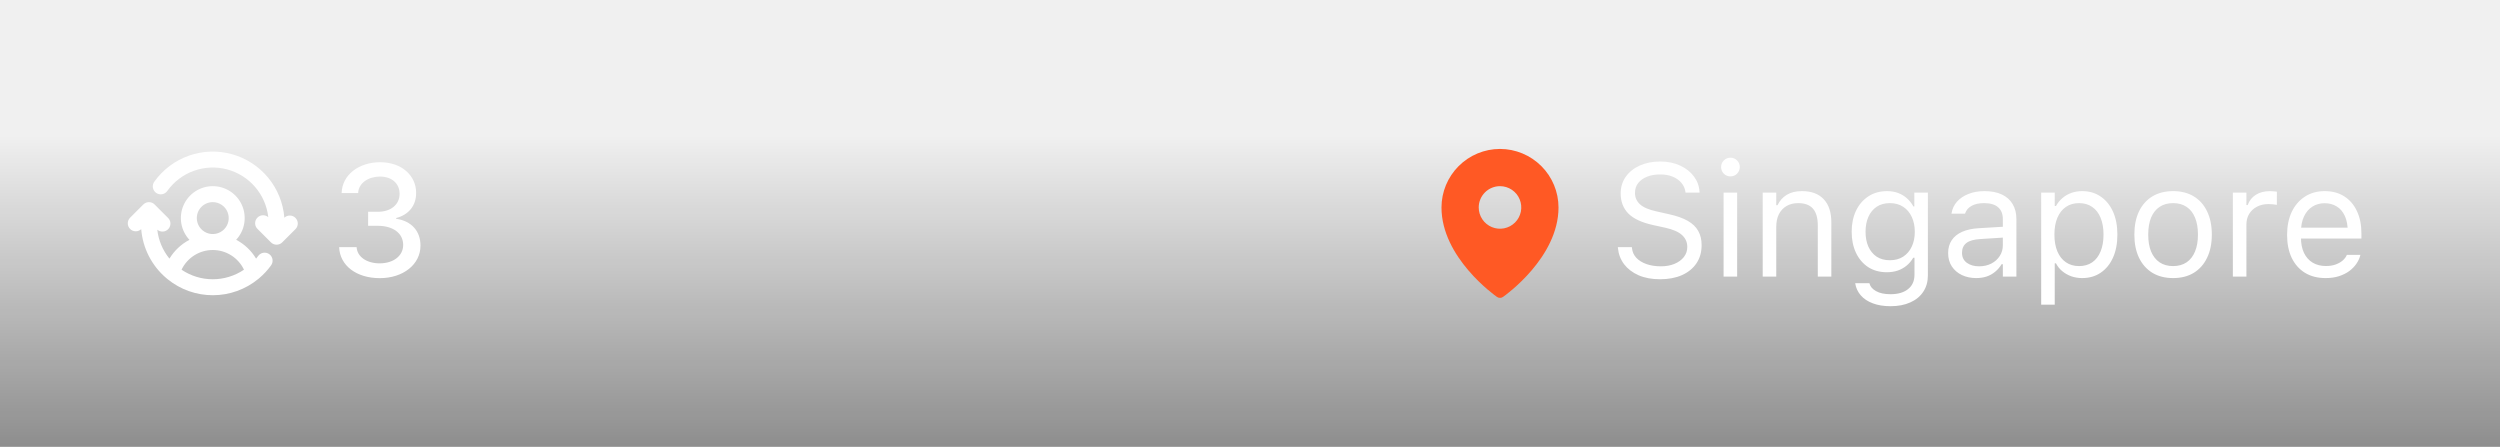
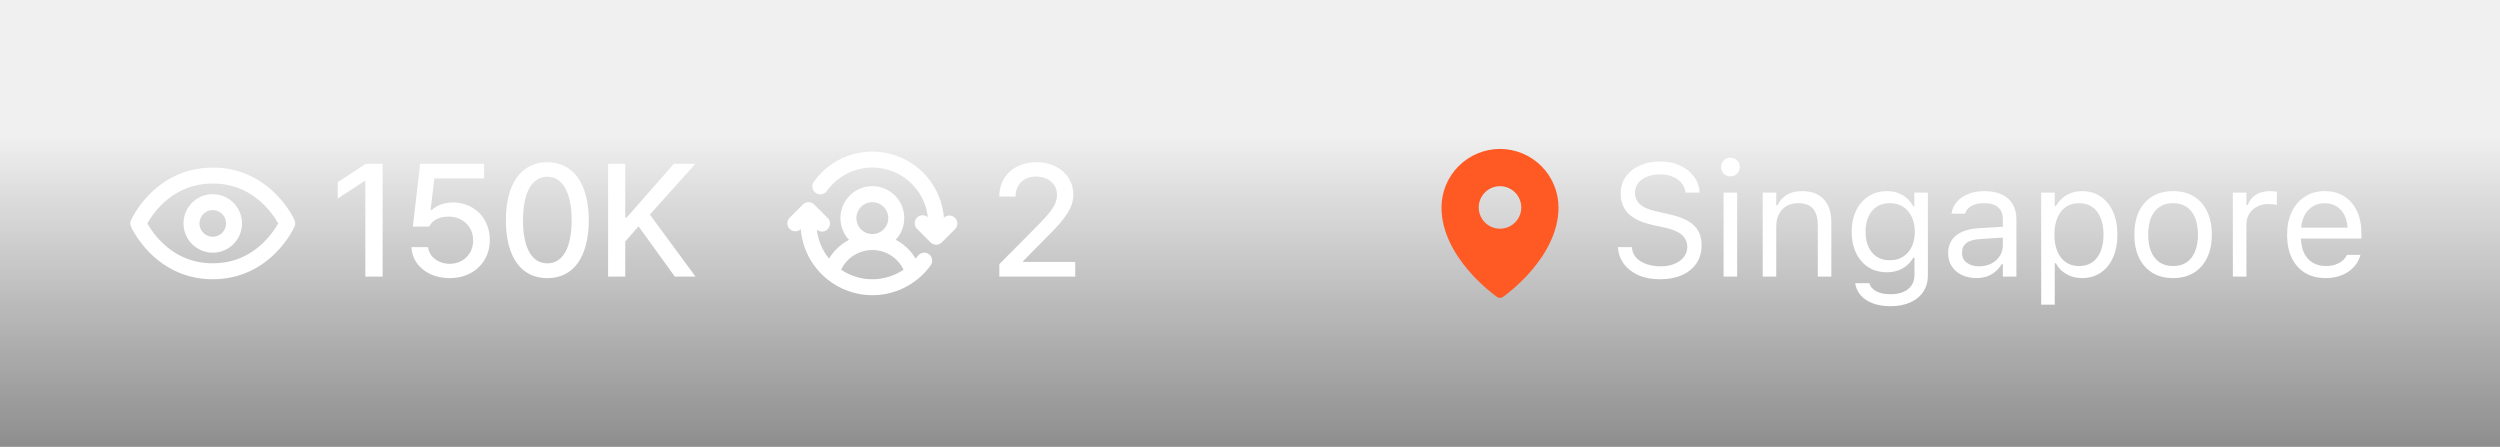
<svg xmlns="http://www.w3.org/2000/svg" width="235" height="42" viewBox="0 0 235 42" fill="none">
-   <rect y="1.365" width="235" height="40.635" fill="url(#paint0_linear_722_750)" />
-   <path d="M25.312 23.891C25.232 23.834 25.142 23.792 25.046 23.77C24.95 23.747 24.851 23.744 24.753 23.76C24.656 23.776 24.563 23.811 24.479 23.863C24.395 23.915 24.322 23.982 24.265 24.062C24.204 24.148 24.14 24.232 24.074 24.312C23.625 23.56 22.976 22.946 22.199 22.539C22.597 22.111 22.861 21.576 22.958 21C23.056 20.425 22.984 19.833 22.75 19.297C22.516 18.762 22.131 18.307 21.642 17.987C21.153 17.668 20.581 17.498 19.997 17.498C19.413 17.499 18.842 17.67 18.354 17.991C17.865 18.311 17.481 18.768 17.249 19.304C17.016 19.84 16.945 20.432 17.044 21.007C17.143 21.583 17.408 22.117 17.807 22.544C17.031 22.951 16.382 23.561 15.928 24.31C15.293 23.532 14.896 22.587 14.784 21.588C14.933 21.715 15.126 21.779 15.322 21.766C15.517 21.753 15.7 21.664 15.83 21.518C15.961 21.372 16.029 21.181 16.021 20.985C16.012 20.789 15.927 20.605 15.784 20.471L14.534 19.221C14.465 19.151 14.382 19.095 14.291 19.057C14.2 19.02 14.102 19 14.003 19C13.904 19 13.807 19.02 13.715 19.057C13.624 19.095 13.541 19.151 13.472 19.221L12.222 20.471C12.086 20.611 12.01 20.8 12.011 20.995C12.012 21.191 12.089 21.379 12.226 21.518C12.364 21.658 12.55 21.738 12.746 21.742C12.941 21.746 13.131 21.673 13.274 21.539C13.345 22.424 13.589 23.285 13.994 24.075C14.399 24.864 14.955 25.566 15.631 26.14C15.667 26.177 15.706 26.209 15.749 26.238C16.954 27.22 18.462 27.754 20.016 27.751C21.571 27.748 23.076 27.208 24.278 26.222C24.306 26.201 24.333 26.179 24.358 26.156C24.782 25.798 25.16 25.39 25.483 24.939C25.541 24.859 25.582 24.769 25.605 24.673C25.628 24.577 25.631 24.477 25.615 24.38C25.599 24.283 25.564 24.189 25.512 24.105C25.46 24.022 25.392 23.949 25.312 23.891ZM20 19C20.297 19 20.587 19.088 20.833 19.253C21.08 19.418 21.272 19.652 21.386 19.926C21.499 20.2 21.529 20.502 21.471 20.793C21.413 21.084 21.27 21.351 21.061 21.561C20.851 21.77 20.584 21.913 20.293 21.971C20.002 22.029 19.7 21.999 19.426 21.886C19.152 21.772 18.918 21.58 18.753 21.333C18.588 21.087 18.5 20.797 18.5 20.5C18.5 20.102 18.658 19.721 18.939 19.439C19.221 19.158 19.602 19 20 19ZM20 26.25C18.954 26.251 17.932 25.938 17.066 25.352C17.33 24.798 17.746 24.33 18.265 24.002C18.785 23.674 19.386 23.5 20 23.5C20.614 23.5 21.215 23.674 21.735 24.002C22.254 24.33 22.669 24.798 22.934 25.352C22.067 25.936 21.045 26.249 20 26.25ZM27.78 21.531L26.53 22.781C26.461 22.851 26.378 22.906 26.287 22.944C26.196 22.982 26.098 23.001 25.999 23.001C25.901 23.001 25.803 22.982 25.712 22.944C25.62 22.906 25.538 22.851 25.468 22.781L24.218 21.531C24.075 21.397 23.99 21.212 23.982 21.016C23.973 20.821 24.041 20.629 24.172 20.483C24.303 20.337 24.485 20.248 24.681 20.235C24.876 20.222 25.069 20.286 25.218 20.413C25.1 19.358 24.665 18.363 23.97 17.561C23.276 16.758 22.354 16.185 21.326 15.916C20.299 15.648 19.215 15.698 18.216 16.059C17.218 16.42 16.352 17.075 15.734 17.938C15.678 18.021 15.605 18.092 15.521 18.147C15.437 18.202 15.343 18.239 15.244 18.257C15.145 18.274 15.044 18.272 14.946 18.25C14.848 18.228 14.755 18.186 14.674 18.128C14.592 18.069 14.524 17.994 14.471 17.909C14.419 17.823 14.384 17.728 14.37 17.628C14.355 17.529 14.36 17.428 14.386 17.331C14.411 17.233 14.455 17.142 14.516 17.062C15.323 15.939 16.455 15.09 17.759 14.631C19.064 14.172 20.478 14.125 21.81 14.496C23.143 14.867 24.329 15.638 25.209 16.705C26.088 17.772 26.619 19.084 26.729 20.462C26.872 20.329 27.061 20.256 27.257 20.26C27.452 20.264 27.639 20.344 27.776 20.484C27.913 20.623 27.991 20.811 27.992 21.006C27.992 21.202 27.917 21.391 27.78 21.531V21.531Z" fill="white" />
-   <path d="M35.702 26.146C33.505 26.146 31.945 24.967 31.879 23.231H33.52C33.578 24.162 34.501 24.755 35.688 24.755C36.969 24.755 37.899 24.059 37.899 23.026C37.899 21.979 37.028 21.232 35.512 21.225H34.603V19.906H35.512C36.72 19.914 37.562 19.24 37.562 18.222C37.562 17.255 36.837 16.596 35.717 16.596C34.655 16.596 33.703 17.189 33.666 18.148H32.113C32.157 16.42 33.754 15.248 35.731 15.248C37.819 15.248 39.13 16.566 39.115 18.134C39.13 19.342 38.383 20.206 37.24 20.492V20.565C38.69 20.77 39.533 21.745 39.525 23.085C39.533 24.85 37.899 26.146 35.702 26.146Z" fill="white" />
+   <rect y="1.365" width="235" height="40.635" fill="url(#paint0_linear_732_934)" />
+   <path d="M27.687 20.696C27.664 20.645 27.117 19.429 25.907 18.22C24.289 16.604 22.25 15.75 20 15.75C17.75 15.75 15.71 16.604 14.094 18.22C12.885 19.429 12.337 20.645 12.312 20.696C12.27 20.792 12.248 20.895 12.248 21C12.248 21.105 12.27 21.209 12.312 21.305C12.335 21.356 12.883 22.571 14.093 23.781C15.71 25.396 17.75 26.25 20 26.25C22.25 26.25 24.289 25.396 25.905 23.781C27.115 22.571 27.662 21.356 27.685 21.305C27.728 21.209 27.75 21.105 27.75 21C27.751 20.896 27.729 20.792 27.687 20.696ZM24.808 22.758C23.467 24.079 21.849 24.75 20 24.75C18.15 24.75 16.533 24.079 15.193 22.758C14.666 22.236 14.212 21.645 13.845 21C14.212 20.356 14.666 19.765 15.193 19.243C16.534 17.921 18.15 17.25 20 17.25C21.849 17.25 23.466 17.921 24.807 19.243C25.334 19.765 25.787 20.356 26.155 21C25.787 21.644 25.334 22.236 24.807 22.758L24.808 22.758ZM20 18.25C19.456 18.25 18.924 18.411 18.472 18.713C18.02 19.016 17.667 19.445 17.459 19.948C17.251 20.45 17.197 21.003 17.303 21.537C17.409 22.07 17.671 22.56 18.055 22.945C18.44 23.329 18.93 23.591 19.463 23.697C19.997 23.803 20.55 23.749 21.052 23.541C21.555 23.332 21.984 22.98 22.286 22.528C22.588 22.076 22.75 21.544 22.75 21C22.749 20.271 22.459 19.572 21.943 19.056C21.428 18.541 20.729 18.251 20 18.25ZM20 22.25C19.753 22.25 19.511 22.177 19.305 22.039C19.1 21.902 18.939 21.707 18.845 21.478C18.75 21.25 18.726 20.999 18.774 20.756C18.822 20.514 18.941 20.291 19.116 20.116C19.291 19.941 19.513 19.822 19.756 19.774C19.998 19.726 20.25 19.75 20.478 19.845C20.706 19.94 20.902 20.1 21.039 20.305C21.176 20.511 21.25 20.753 21.25 21C21.25 21.331 21.118 21.649 20.884 21.884C20.649 22.118 20.331 22.25 20 22.25Z" fill="white" />
+   <path d="M35.966 15.395V26H34.34V17.006H34.281L31.747 18.661V17.123L34.384 15.395H35.966ZM42.265 26.146C40.258 26.146 38.749 24.923 38.676 23.231H40.243C40.331 24.132 41.195 24.791 42.265 24.799C43.554 24.791 44.477 23.861 44.477 22.602C44.477 21.312 43.524 20.375 42.191 20.36C41.342 20.36 40.69 20.646 40.331 21.298H38.808L39.496 15.395H45.502V16.771H40.829L40.477 19.745H40.58C41.02 19.32 41.767 19.035 42.572 19.027C44.572 19.035 46.044 20.514 46.044 22.558C46.044 24.645 44.477 26.146 42.265 26.146ZM51.449 26.146C48.996 26.146 47.553 24.169 47.553 20.697C47.553 17.248 49.01 15.248 51.449 15.248C53.881 15.248 55.338 17.248 55.346 20.697C55.338 24.169 53.903 26.146 51.449 26.146ZM49.164 20.697C49.157 23.341 50.014 24.755 51.449 24.755C52.877 24.755 53.734 23.341 53.734 20.697C53.734 18.061 52.87 16.618 51.449 16.61C50.021 16.618 49.164 18.061 49.164 20.697ZM57.162 26V15.395H58.773V20.448H58.905L63.344 15.395H65.365L61.088 20.17L65.38 26H63.432L60.019 21.269L58.773 22.704V26H57.162Z" fill="white" />
+   <path d="M87.312 23.891C87.232 23.834 87.142 23.792 87.046 23.77C86.95 23.747 86.85 23.744 86.753 23.76C86.656 23.776 86.563 23.811 86.479 23.863C86.395 23.915 86.322 23.982 86.265 24.062C86.204 24.148 86.14 24.232 86.074 24.312C85.625 23.56 84.976 22.946 84.199 22.539C84.597 22.111 84.861 21.576 84.958 21C85.056 20.425 84.984 19.833 84.75 19.297C84.516 18.762 84.131 18.307 83.642 17.987C83.153 17.668 82.582 17.498 81.997 17.498C81.413 17.499 80.842 17.67 80.354 17.991C79.865 18.311 79.481 18.768 79.249 19.304C79.016 19.84 78.945 20.432 79.044 21.007C79.143 21.583 79.408 22.117 79.807 22.544C79.031 22.951 78.382 23.561 77.928 24.31C77.293 23.532 76.896 22.587 76.784 21.588C76.933 21.715 77.126 21.779 77.322 21.766C77.517 21.753 77.7 21.664 77.83 21.518C77.961 21.372 78.029 21.181 78.021 20.985C78.012 20.789 77.927 20.605 77.784 20.471L76.534 19.221C76.465 19.151 76.382 19.095 76.291 19.057C76.2 19.02 76.102 19 76.003 19C75.904 19 75.807 19.02 75.715 19.057C75.624 19.095 75.541 19.151 75.472 19.221L74.222 20.471C74.086 20.611 74.01 20.8 74.011 20.995C74.012 21.191 74.089 21.379 74.226 21.518C74.364 21.658 74.55 21.738 74.746 21.742C74.941 21.746 75.131 21.673 75.274 21.539C75.345 22.424 75.59 23.285 75.994 24.075C76.398 24.864 76.955 25.566 77.631 26.14C77.667 26.177 77.706 26.209 77.749 26.238C78.954 27.22 80.462 27.754 82.016 27.751C83.571 27.748 85.076 27.208 86.278 26.222C86.306 26.201 86.333 26.179 86.358 26.156C86.782 25.798 87.16 25.39 87.483 24.939C87.541 24.859 87.582 24.769 87.605 24.673C87.627 24.577 87.631 24.477 87.615 24.38C87.599 24.283 87.564 24.189 87.513 24.105C87.46 24.022 87.392 23.949 87.312 23.891ZM82 19C82.297 19 82.587 19.088 82.833 19.253C83.08 19.418 83.272 19.652 83.386 19.926C83.499 20.2 83.529 20.502 83.471 20.793C83.413 21.084 83.27 21.351 83.061 21.561C82.851 21.77 82.584 21.913 82.293 21.971C82.002 22.029 81.7 21.999 81.426 21.886C81.152 21.772 80.918 21.58 80.753 21.333C80.588 21.087 80.5 20.797 80.5 20.5C80.5 20.102 80.658 19.721 80.939 19.439C81.221 19.158 81.602 19 82 19ZM82 26.25C80.954 26.251 79.932 25.938 79.066 25.352C79.33 24.798 79.746 24.33 80.265 24.002C80.784 23.674 81.386 23.5 82 23.5C82.614 23.5 83.215 23.674 83.734 24.002C84.254 24.33 84.669 24.798 84.934 25.352C84.067 25.936 83.045 26.249 82 26.25ZM89.781 21.531L88.531 22.781C88.461 22.851 88.378 22.906 88.287 22.944C88.196 22.982 88.098 23.001 87.999 23.001C87.901 23.001 87.803 22.982 87.712 22.944C87.621 22.906 87.538 22.851 87.468 22.781L86.218 21.531C86.075 21.397 85.99 21.212 85.982 21.016C85.973 20.821 86.041 20.629 86.172 20.483C86.303 20.337 86.485 20.248 86.681 20.235C86.876 20.222 87.069 20.286 87.218 20.413C87.1 19.358 86.665 18.363 85.97 17.561C85.275 16.758 84.354 16.185 83.326 15.916C82.299 15.648 81.215 15.698 80.216 16.059C79.218 16.42 78.352 17.075 77.734 17.938C77.678 18.021 77.605 18.092 77.521 18.147C77.437 18.202 77.343 18.239 77.244 18.257C77.145 18.274 77.044 18.272 76.946 18.25C76.848 18.228 76.755 18.186 76.674 18.128C76.592 18.069 76.523 17.994 76.471 17.909C76.419 17.823 76.385 17.728 76.37 17.628C76.355 17.529 76.36 17.428 76.386 17.331C76.411 17.233 76.455 17.142 76.516 17.062C77.323 15.939 78.455 15.09 79.759 14.631C81.064 14.172 82.478 14.125 83.81 14.496C85.143 14.867 86.329 15.638 87.209 16.705C88.088 17.772 88.619 19.084 88.729 20.462C88.871 20.329 89.061 20.256 89.257 20.26C89.452 20.264 89.639 20.344 89.776 20.484C89.913 20.623 89.991 20.811 89.992 21.006C89.992 21.202 89.917 21.391 89.781 21.531V21.531Z" fill="white" />
+   <path d="M93.938 26V24.828L97.614 21.122C98.779 19.914 99.357 19.24 99.357 18.31C99.357 17.262 98.508 16.596 97.394 16.596C96.215 16.596 95.468 17.343 95.461 18.471H93.938C93.923 16.53 95.402 15.248 97.424 15.248C99.467 15.248 100.881 16.544 100.896 18.266C100.881 19.452 100.324 20.397 98.332 22.352L96.179 24.535V24.623H101.071V26H93.938Z" fill="white" />
  <path d="M141 14C139.542 14.002 138.144 14.582 137.113 15.613C136.082 16.644 135.502 18.042 135.5 19.5C135.5 24.206 140.5 27.761 140.713 27.909C140.797 27.968 140.897 28 141 28C141.103 28 141.203 27.968 141.287 27.909C141.5 27.761 146.5 24.206 146.5 19.5C146.498 18.042 145.918 16.644 144.887 15.613C143.856 14.582 142.458 14.002 141 14ZM141 17.5C141.396 17.5 141.782 17.617 142.111 17.837C142.44 18.057 142.696 18.369 142.848 18.735C142.999 19.1 143.039 19.502 142.962 19.89C142.884 20.278 142.694 20.634 142.414 20.914C142.135 21.194 141.778 21.384 141.39 21.462C141.002 21.539 140.6 21.499 140.235 21.348C139.869 21.196 139.557 20.94 139.337 20.611C139.117 20.282 139 19.896 139 19.5C139 18.97 139.211 18.461 139.586 18.086C139.961 17.711 140.47 17.5 141 17.5Z" fill="#FF5924" />
  <path d="M156.048 26.249C155.276 26.249 154.603 26.125 154.026 25.875C153.455 25.622 153.001 25.275 152.664 24.835C152.332 24.391 152.139 23.883 152.085 23.312L152.078 23.231H153.396L153.404 23.312C153.438 23.664 153.572 23.969 153.807 24.227C154.046 24.481 154.363 24.679 154.759 24.821C155.159 24.962 155.613 25.033 156.121 25.033C156.6 25.033 157.024 24.957 157.396 24.806C157.771 24.65 158.067 24.435 158.282 24.162C158.497 23.888 158.604 23.573 158.604 23.217V23.209C158.604 22.77 158.443 22.401 158.121 22.104C157.798 21.801 157.273 21.569 156.546 21.408L155.374 21.151C154.314 20.917 153.543 20.556 153.06 20.067C152.581 19.574 152.342 18.944 152.342 18.178V18.17C152.347 17.584 152.505 17.067 152.818 16.618C153.135 16.169 153.572 15.817 154.129 15.563C154.69 15.309 155.335 15.182 156.062 15.182C156.766 15.182 157.388 15.309 157.93 15.563C158.472 15.812 158.902 16.149 159.219 16.574C159.542 16.998 159.72 17.475 159.754 18.002L159.761 18.105H158.443L158.428 18.009C158.379 17.697 158.252 17.421 158.047 17.182C157.842 16.938 157.569 16.745 157.227 16.603C156.885 16.461 156.485 16.393 156.026 16.398C155.586 16.398 155.191 16.466 154.839 16.603C154.488 16.74 154.207 16.938 153.997 17.196C153.792 17.45 153.689 17.763 153.689 18.134V18.141C153.689 18.561 153.846 18.915 154.158 19.203C154.471 19.491 154.986 19.713 155.704 19.87L156.875 20.133C157.613 20.294 158.206 20.504 158.655 20.763C159.104 21.022 159.432 21.339 159.637 21.715C159.847 22.086 159.952 22.526 159.952 23.034V23.041C159.952 23.7 159.791 24.269 159.468 24.748C159.146 25.226 158.692 25.597 158.106 25.861C157.52 26.12 156.834 26.249 156.048 26.249ZM162.017 26V18.105H163.292V26H162.017ZM162.662 16.581C162.422 16.581 162.215 16.496 162.039 16.325C161.868 16.149 161.783 15.941 161.783 15.702C161.783 15.458 161.868 15.251 162.039 15.08C162.215 14.909 162.422 14.823 162.662 14.823C162.906 14.823 163.113 14.909 163.284 15.08C163.455 15.251 163.541 15.458 163.541 15.702C163.541 15.941 163.455 16.149 163.284 16.325C163.113 16.496 162.906 16.581 162.662 16.581ZM165.694 26V18.105H166.968V19.291H167.085C167.286 18.871 167.574 18.546 167.95 18.317C168.326 18.082 168.804 17.965 169.385 17.965C170.274 17.965 170.955 18.219 171.429 18.727C171.907 19.23 172.146 19.95 172.146 20.888V26H170.872V21.195C170.872 20.482 170.721 19.955 170.418 19.613C170.12 19.267 169.656 19.093 169.026 19.093C168.606 19.093 168.243 19.184 167.935 19.364C167.627 19.545 167.388 19.801 167.217 20.133C167.051 20.465 166.968 20.863 166.968 21.327V26H165.694ZM177.706 28.783C177.071 28.783 176.517 28.693 176.043 28.512C175.569 28.336 175.191 28.085 174.908 27.758C174.629 27.436 174.456 27.06 174.388 26.63L174.402 26.623H175.721L175.728 26.63C175.796 26.928 176.001 27.172 176.343 27.362C176.685 27.558 177.139 27.655 177.706 27.655C178.414 27.655 178.965 27.494 179.361 27.172C179.761 26.855 179.961 26.405 179.961 25.824V24.227H179.844C179.678 24.516 179.471 24.762 179.222 24.967C178.973 25.172 178.692 25.329 178.379 25.436C178.067 25.539 177.73 25.59 177.369 25.59C176.69 25.59 176.102 25.429 175.604 25.106C175.11 24.779 174.729 24.33 174.461 23.759C174.192 23.188 174.058 22.533 174.058 21.796V21.781C174.058 21.044 174.192 20.39 174.461 19.818C174.734 19.242 175.12 18.791 175.618 18.463C176.116 18.131 176.709 17.965 177.398 17.965C177.769 17.965 178.111 18.024 178.423 18.141C178.736 18.258 179.012 18.424 179.251 18.639C179.495 18.854 179.698 19.11 179.859 19.408H179.947V18.105H181.221V25.89C181.221 26.476 181.077 26.986 180.789 27.421C180.506 27.855 180.101 28.19 179.573 28.424C179.046 28.664 178.423 28.783 177.706 28.783ZM177.647 24.462C178.135 24.462 178.553 24.35 178.899 24.125C179.251 23.895 179.52 23.581 179.705 23.18C179.896 22.78 179.991 22.318 179.991 21.796V21.781C179.991 21.259 179.896 20.795 179.705 20.39C179.52 19.984 179.251 19.667 178.899 19.438C178.553 19.208 178.135 19.093 177.647 19.093C177.159 19.093 176.744 19.208 176.402 19.438C176.065 19.667 175.806 19.984 175.625 20.39C175.45 20.795 175.362 21.259 175.362 21.781V21.796C175.362 22.318 175.45 22.78 175.625 23.18C175.806 23.581 176.065 23.895 176.402 24.125C176.744 24.35 177.159 24.462 177.647 24.462ZM185.762 26.139C185.264 26.139 184.815 26.044 184.415 25.854C184.019 25.663 183.704 25.392 183.47 25.041C183.24 24.689 183.125 24.274 183.125 23.795V23.781C183.125 23.312 183.238 22.912 183.462 22.58C183.687 22.243 184.014 21.979 184.444 21.789C184.874 21.598 185.394 21.486 186.004 21.452L188.904 21.276V22.294L186.158 22.47C185.557 22.504 185.118 22.628 184.839 22.843C184.566 23.058 184.429 23.361 184.429 23.752V23.766C184.429 24.166 184.581 24.479 184.883 24.704C185.186 24.923 185.567 25.033 186.026 25.033C186.46 25.033 186.846 24.948 187.183 24.777C187.52 24.601 187.784 24.364 187.974 24.066C188.169 23.769 188.267 23.432 188.267 23.056V20.595C188.267 20.106 188.118 19.735 187.82 19.481C187.527 19.223 187.085 19.093 186.495 19.093C186.021 19.093 185.633 19.179 185.33 19.35C185.027 19.516 184.825 19.752 184.722 20.06L184.715 20.082H183.44L183.448 20.038C183.516 19.623 183.687 19.262 183.96 18.954C184.239 18.642 184.598 18.4 185.037 18.229C185.477 18.053 185.977 17.965 186.539 17.965C187.183 17.965 187.728 18.07 188.172 18.28C188.621 18.49 188.96 18.793 189.19 19.189C189.424 19.579 189.542 20.048 189.542 20.595V26H188.267V24.835H188.15C187.984 25.114 187.781 25.351 187.542 25.546C187.308 25.741 187.042 25.89 186.744 25.993C186.446 26.09 186.119 26.139 185.762 26.139ZM191.871 28.637V18.105H193.145V19.364H193.262C193.423 19.071 193.626 18.822 193.87 18.617C194.114 18.407 194.393 18.246 194.705 18.134C195.018 18.021 195.357 17.965 195.723 17.965C196.392 17.965 196.973 18.136 197.466 18.478C197.964 18.815 198.35 19.289 198.624 19.899C198.897 20.509 199.034 21.225 199.034 22.045V22.06C199.034 22.885 198.897 23.602 198.624 24.213C198.35 24.823 197.964 25.297 197.466 25.634C196.973 25.971 196.392 26.139 195.723 26.139C195.362 26.139 195.02 26.083 194.698 25.971C194.38 25.854 194.097 25.692 193.848 25.487C193.604 25.282 193.409 25.038 193.262 24.755H193.145V28.637H191.871ZM195.43 25.011C195.914 25.011 196.326 24.894 196.668 24.66C197.01 24.42 197.271 24.081 197.452 23.642C197.637 23.197 197.73 22.67 197.73 22.06V22.045C197.73 21.43 197.637 20.902 197.452 20.463C197.271 20.023 197.01 19.686 196.668 19.452C196.326 19.213 195.914 19.093 195.43 19.093C194.952 19.093 194.539 19.213 194.192 19.452C193.846 19.691 193.58 20.031 193.394 20.47C193.208 20.91 193.116 21.435 193.116 22.045V22.06C193.116 22.665 193.208 23.19 193.394 23.634C193.58 24.074 193.846 24.413 194.192 24.652C194.539 24.892 194.952 25.011 195.43 25.011ZM204.271 26.139C203.523 26.139 202.876 25.976 202.33 25.648C201.788 25.316 201.368 24.845 201.07 24.235C200.777 23.625 200.63 22.899 200.63 22.06V22.045C200.63 21.2 200.777 20.473 201.07 19.862C201.368 19.252 201.788 18.783 202.33 18.456C202.876 18.129 203.523 17.965 204.271 17.965C205.022 17.965 205.669 18.129 206.211 18.456C206.753 18.783 207.171 19.252 207.464 19.862C207.762 20.473 207.911 21.2 207.911 22.045V22.06C207.911 22.899 207.762 23.625 207.464 24.235C207.171 24.845 206.753 25.316 206.211 25.648C205.669 25.976 205.022 26.139 204.271 26.139ZM204.271 25.011C204.769 25.011 205.191 24.894 205.538 24.66C205.884 24.425 206.148 24.088 206.329 23.649C206.514 23.209 206.607 22.68 206.607 22.06V22.045C206.607 21.42 206.514 20.888 206.329 20.448C206.148 20.009 205.884 19.674 205.538 19.445C205.191 19.21 204.769 19.093 204.271 19.093C203.772 19.093 203.35 19.21 203.003 19.445C202.657 19.674 202.391 20.009 202.205 20.448C202.024 20.888 201.934 21.42 201.934 22.045V22.06C201.934 22.68 202.024 23.209 202.205 23.649C202.391 24.088 202.657 24.425 203.003 24.66C203.35 24.894 203.772 25.011 204.271 25.011ZM209.888 26V18.105H211.163V19.276H211.28C211.431 18.861 211.688 18.539 212.049 18.31C212.41 18.08 212.857 17.965 213.389 17.965C213.511 17.965 213.631 17.973 213.748 17.987C213.87 17.997 213.963 18.007 214.026 18.017V19.254C213.895 19.23 213.765 19.213 213.638 19.203C213.516 19.189 213.384 19.181 213.243 19.181C212.837 19.181 212.479 19.262 212.166 19.423C211.854 19.584 211.607 19.809 211.426 20.097C211.25 20.385 211.163 20.722 211.163 21.107V26H209.888ZM218.604 26.139C217.852 26.139 217.205 25.973 216.663 25.641C216.126 25.309 215.711 24.84 215.418 24.235C215.13 23.625 214.986 22.907 214.986 22.081V22.074C214.986 21.259 215.13 20.544 215.418 19.928C215.711 19.313 216.124 18.832 216.656 18.485C217.188 18.139 217.811 17.965 218.523 17.965C219.241 17.965 219.856 18.131 220.369 18.463C220.887 18.795 221.282 19.259 221.556 19.855C221.834 20.446 221.973 21.134 221.973 21.92V22.419H215.645V21.4H221.321L220.691 22.331V21.825C220.691 21.205 220.599 20.695 220.413 20.294C220.228 19.894 219.971 19.596 219.644 19.401C219.317 19.201 218.941 19.101 218.516 19.101C218.091 19.101 217.71 19.206 217.374 19.416C217.042 19.621 216.778 19.926 216.583 20.331C216.387 20.736 216.29 21.234 216.29 21.825V22.331C216.29 22.892 216.385 23.373 216.575 23.773C216.766 24.169 217.037 24.474 217.388 24.689C217.74 24.899 218.155 25.004 218.633 25.004C218.99 25.004 219.3 24.955 219.563 24.857C219.827 24.76 220.044 24.635 220.215 24.484C220.386 24.332 220.506 24.179 220.574 24.023L220.604 23.956H221.878L221.863 24.015C221.795 24.284 221.673 24.545 221.497 24.799C221.326 25.048 221.104 25.275 220.831 25.48C220.557 25.68 220.232 25.841 219.856 25.963C219.485 26.081 219.068 26.139 218.604 26.139Z" fill="white" />
  <defs>
-     <linearGradient id="paint0_linear_722_750" x1="101.95" y1="-20.604" x2="101.95" y2="62.676" gradientUnits="userSpaceOnUse">
+     <linearGradient id="paint0_linear_732_934" x1="101.95" y1="-20.604" x2="101.95" y2="62.676" gradientUnits="userSpaceOnUse">
      <stop offset="0.4" stop-opacity="0" />
      <stop offset="1" stop-opacity="0.7" />
    </linearGradient>
  </defs>
</svg>
